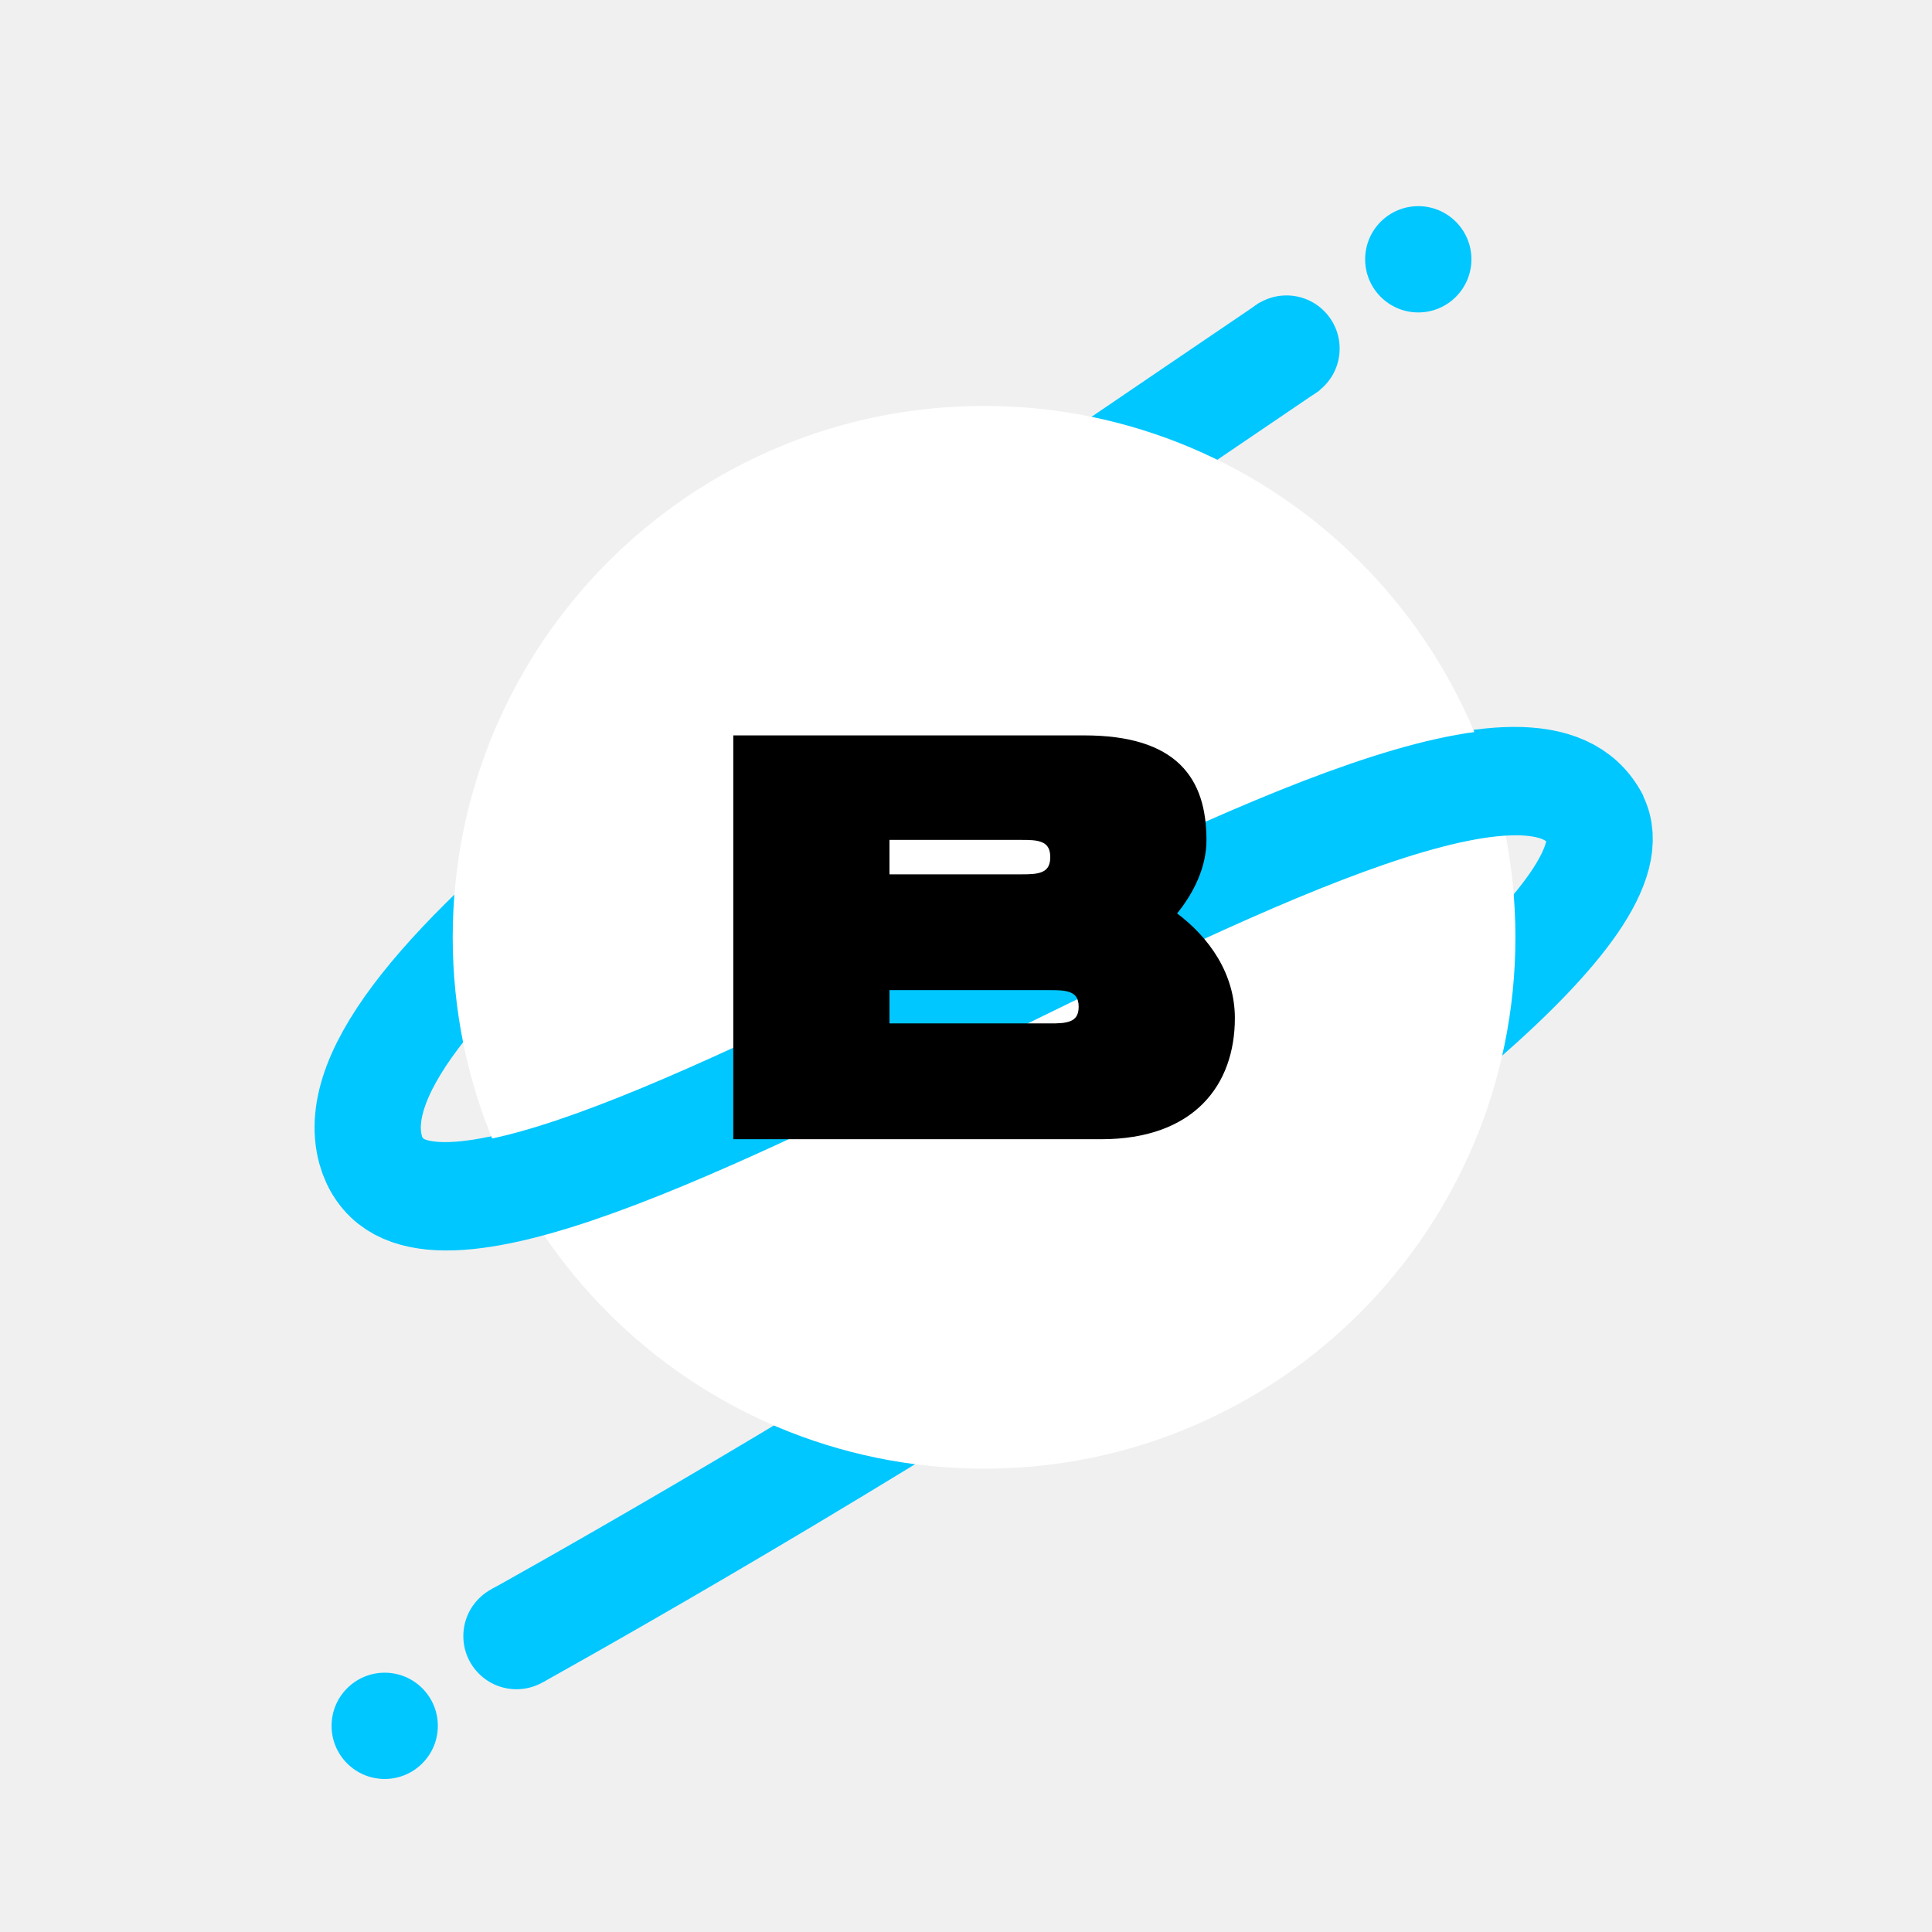
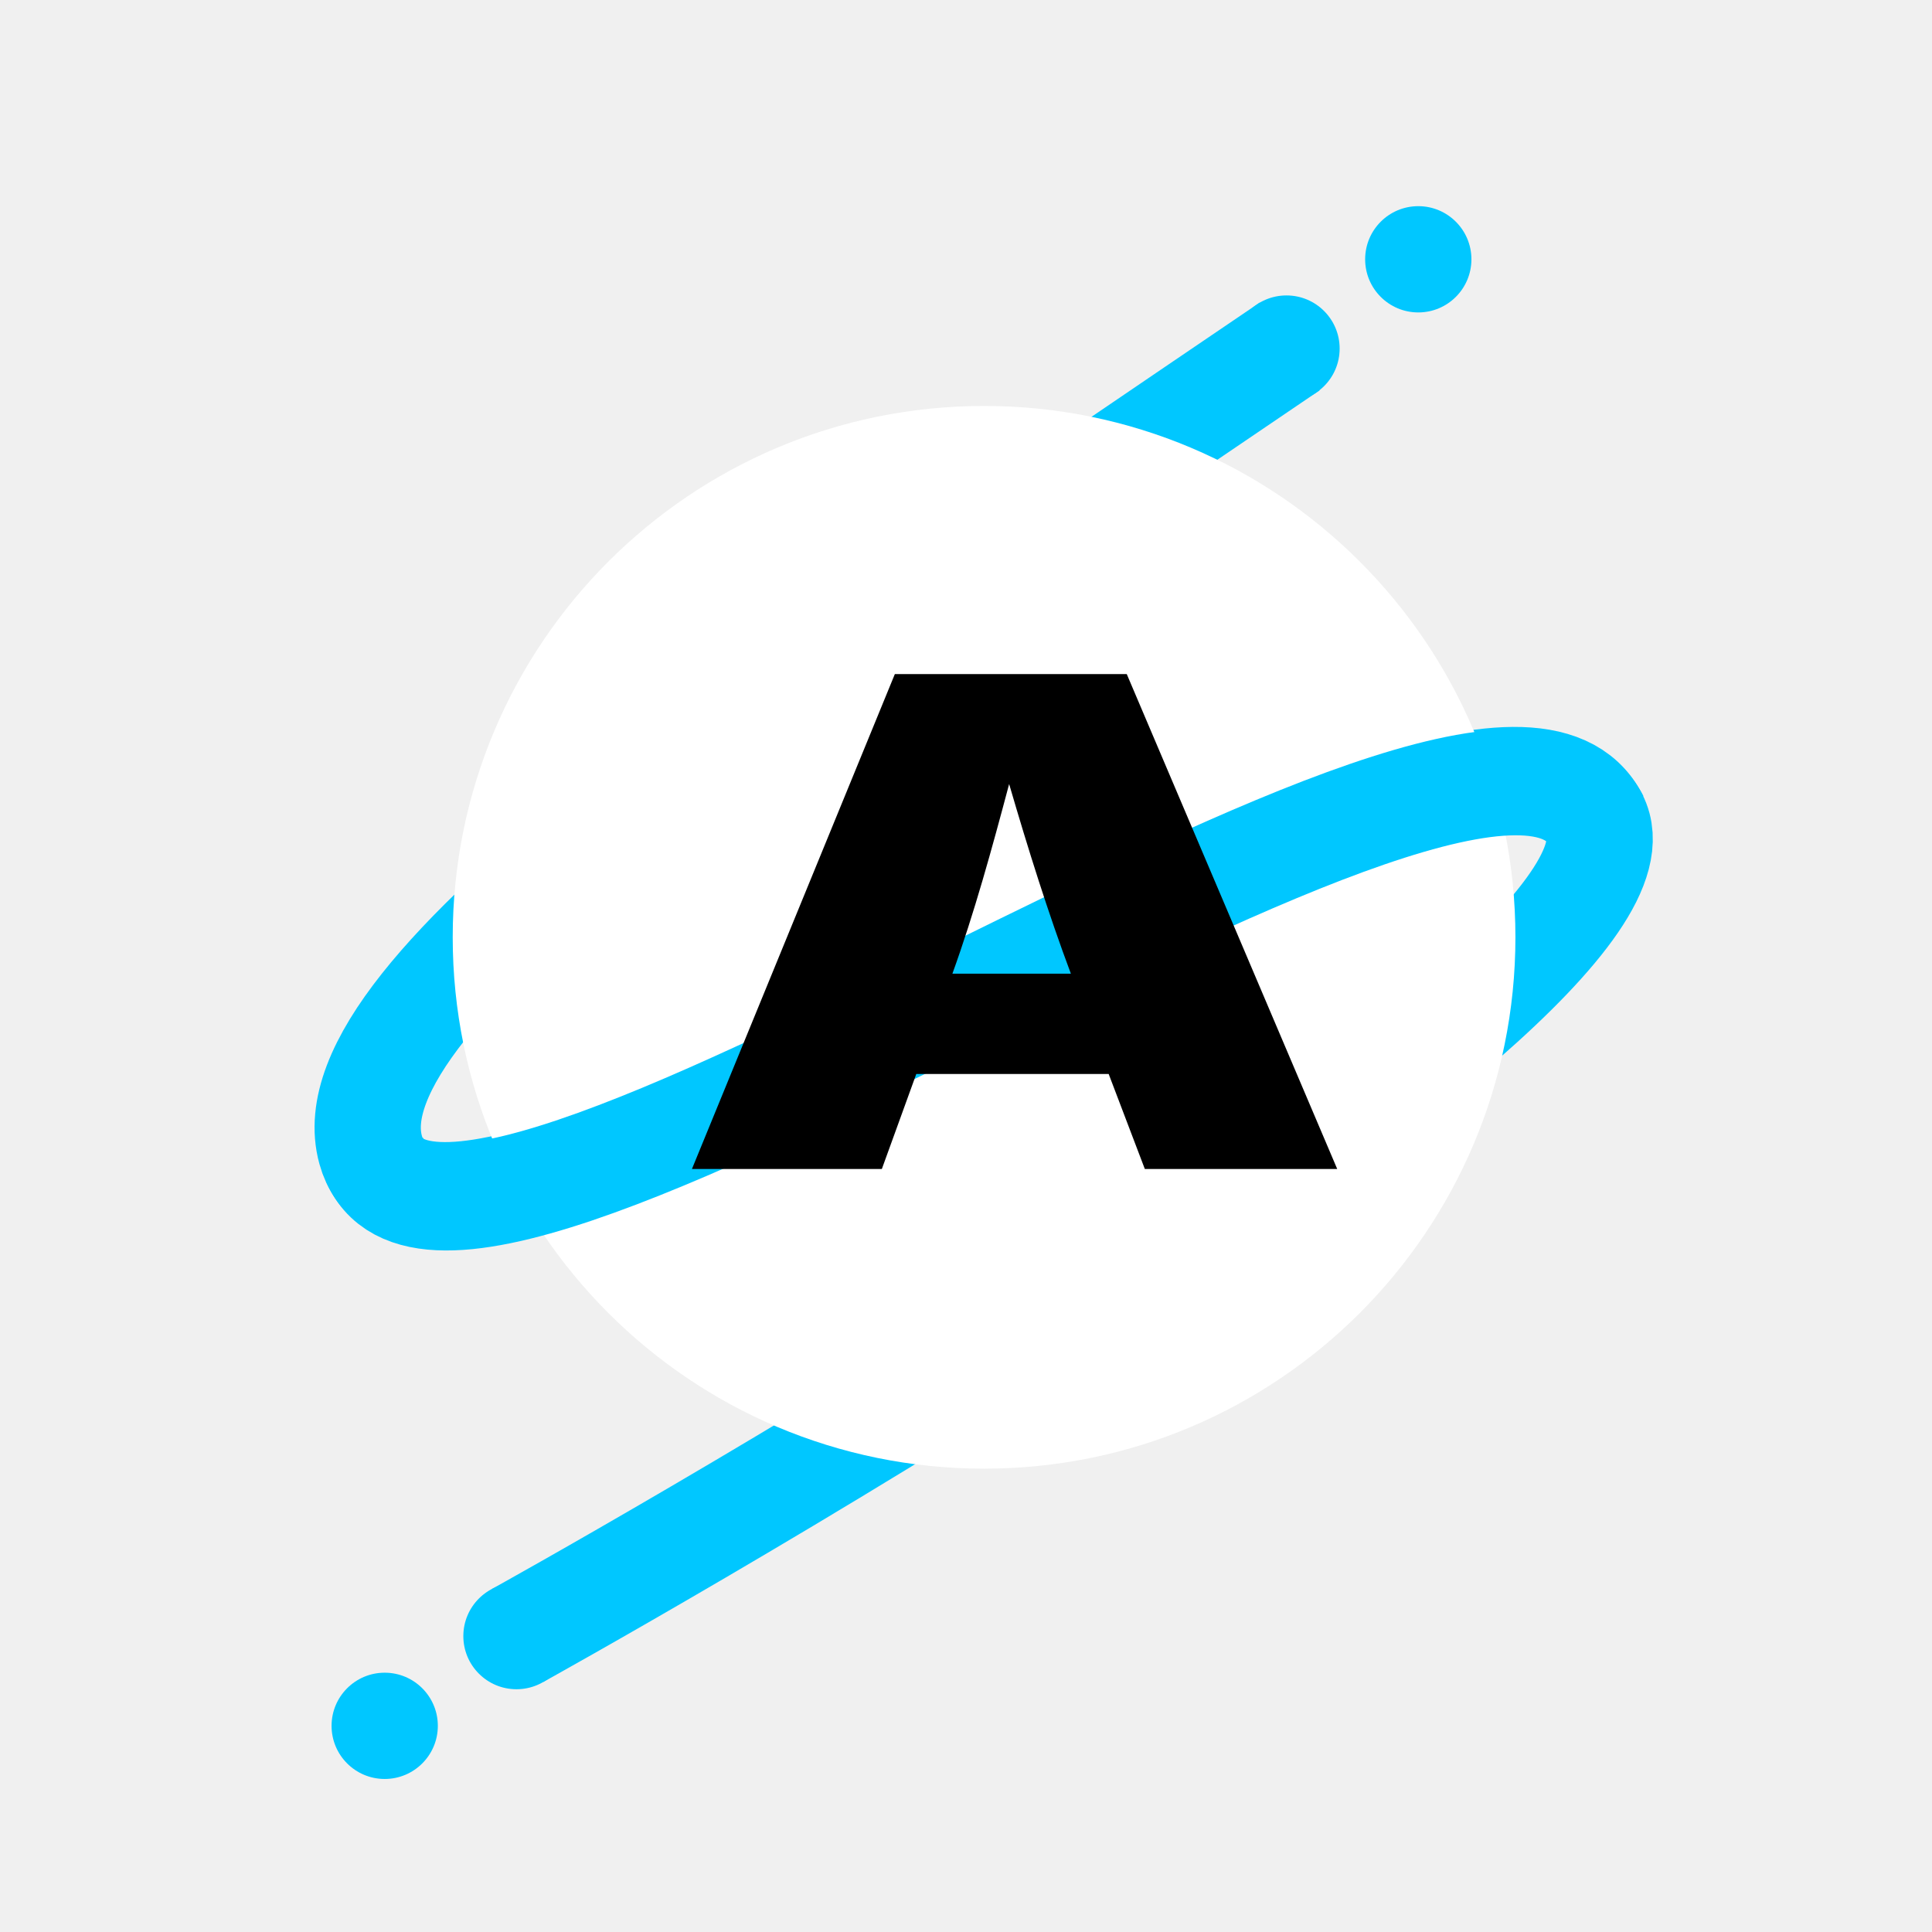
- <svg xmlns="http://www.w3.org/2000/svg" width="909" height="909" viewBox="0 0 909 909" fill="none">
-   <path d="M606.798 163C365.063 327.215 153.824 466.5 174.386 541C205.299 653 698 283 750.386 385C791.988 466 243.5 769.5 243.5 769.5" stroke="#00c7ff" stroke-width="50" />
-   <circle cx="667.298" cy="122" r="25" fill="#00c7ff" />
-   <circle cx="605.298" cy="164" r="25" fill="#00c7ff" />
-   <circle cx="243" cy="769.78" r="25" fill="#00c7ff" />
-   <circle cx="181" cy="812" r="25" fill="#00c7ff" />
-   <circle cx="463" cy="441" r="250" fill="white" />
-   <path d="M175 541.991C205.913 653.991 698.613 283.991 751 385.991" stroke="#00c7ff" stroke-width="50" />
-   <g style="mix-blend-mode:luminosity">
-     <path d="M552.393 429.929C561.175 419.373 566.636 407.25 566.636 395.297C566.636 381.076 563.33 368.935 554.471 360.368C545.62 351.809 531.417 347 510.041 347H347H346V348V534V535H347H518.06C539.501 535 555.018 528.829 565.174 518.664C575.327 508.503 580 494.474 580 478.997C580 458.75 568.418 441.723 552.393 429.929ZM417.493 394.171H480.641C484.173 394.171 487.826 394.187 490.611 395.356C491.967 395.925 493.076 396.755 493.856 397.971C494.639 399.192 495.143 400.885 495.143 403.269C495.143 405.652 494.639 407.345 493.856 408.566C493.076 409.782 491.967 410.612 490.611 411.182C487.826 412.35 484.173 412.366 480.641 412.366H417.493V394.171ZM494.005 482.514H417.493V464.851H494.005C497.536 464.851 501.195 464.866 503.983 466.006C505.344 466.562 506.45 467.37 507.227 468.549C508.005 469.731 508.507 471.37 508.507 473.683C508.507 475.995 508.005 477.635 507.227 478.817C506.45 479.995 505.344 480.804 503.983 481.36C501.195 482.499 497.536 482.514 494.005 482.514Z" fill="black" />
-     <path d="M552.393 429.929C561.175 419.373 566.636 407.25 566.636 395.297C566.636 381.076 563.33 368.935 554.471 360.368C545.62 351.809 531.417 347 510.041 347H347H346V348V534V535H347H518.06C539.501 535 555.018 528.829 565.174 518.664C575.327 508.503 580 494.474 580 478.997C580 458.75 568.418 441.723 552.393 429.929ZM417.493 394.171H480.641C484.173 394.171 487.826 394.187 490.611 395.356C491.967 395.925 493.076 396.755 493.856 397.971C494.639 399.192 495.143 400.885 495.143 403.269C495.143 405.652 494.639 407.345 493.856 408.566C493.076 409.782 491.967 410.612 490.611 411.182C487.826 412.35 484.173 412.366 480.641 412.366H417.493V394.171ZM494.005 482.514H417.493V464.851H494.005C497.536 464.851 501.195 464.866 503.983 466.006C505.344 466.562 506.45 467.37 507.227 468.549C508.005 469.731 508.507 471.37 508.507 473.683C508.507 475.995 508.005 477.635 507.227 478.817C506.45 479.995 505.344 480.804 503.983 481.36C501.195 482.499 497.536 482.514 494.005 482.514Z" stroke="black" stroke-width="2" />
-   </g>
+ <svg xmlns="http://www.w3.org/2000/svg" width="909" height="909" viewBox="0 0 909 909" fill="none" version="1.1" id="svg7">
+   <defs id="defs7" />
+   <path d="M606.798 163C365.063 327.215 153.824 466.5 174.386 541C205.299 653 698 283 750.386 385C791.988 466 243.5 769.5 243.5 769.5" stroke="#00c7ff" stroke-width="50" id="path1" />
+   <circle cx="667.298" cy="122" r="25" fill="#00c7ff" id="circle1" />
+   <circle cx="605.298" cy="164" r="25" fill="#00c7ff" id="circle2" />
+   <circle cx="243" cy="769.78" r="25" fill="#00c7ff" id="circle3" />
+   <circle cx="181" cy="812" r="25" fill="#00c7ff" id="circle4" />
+   <circle cx="463" cy="441" r="250" fill="white" id="circle5" />
+   <path d="M175 541.991C205.913 653.991 698.613 283.991 751 385.991" stroke="#00c7ff" stroke-width="50" id="path5" />
+   <text xml:space="preserve" style="font-style:normal;font-variant:normal;font-weight:normal;font-stretch:normal;font-size:359.932px;font-family:'SF Pro Display';-inkscape-font-specification:'SF Pro Display';text-align:start;writing-mode:lr-tb;direction:ltr;text-anchor:start;fill:#00ccff;stroke-width:29.994;paint-order:markers fill stroke" x="281.398" y="618.547" id="text7" transform="scale(1.12463,0.8891812)">
+     <tspan id="tspan7" x="281.398" y="618.547" style="font-style:normal;font-variant:normal;font-weight:900;font-stretch:normal;font-family:'SF Pro Display';-inkscape-font-specification:'SF Pro Display Heavy';fill:#000000;stroke-width:29.994">A</tspan>
+   </text>
</svg>
